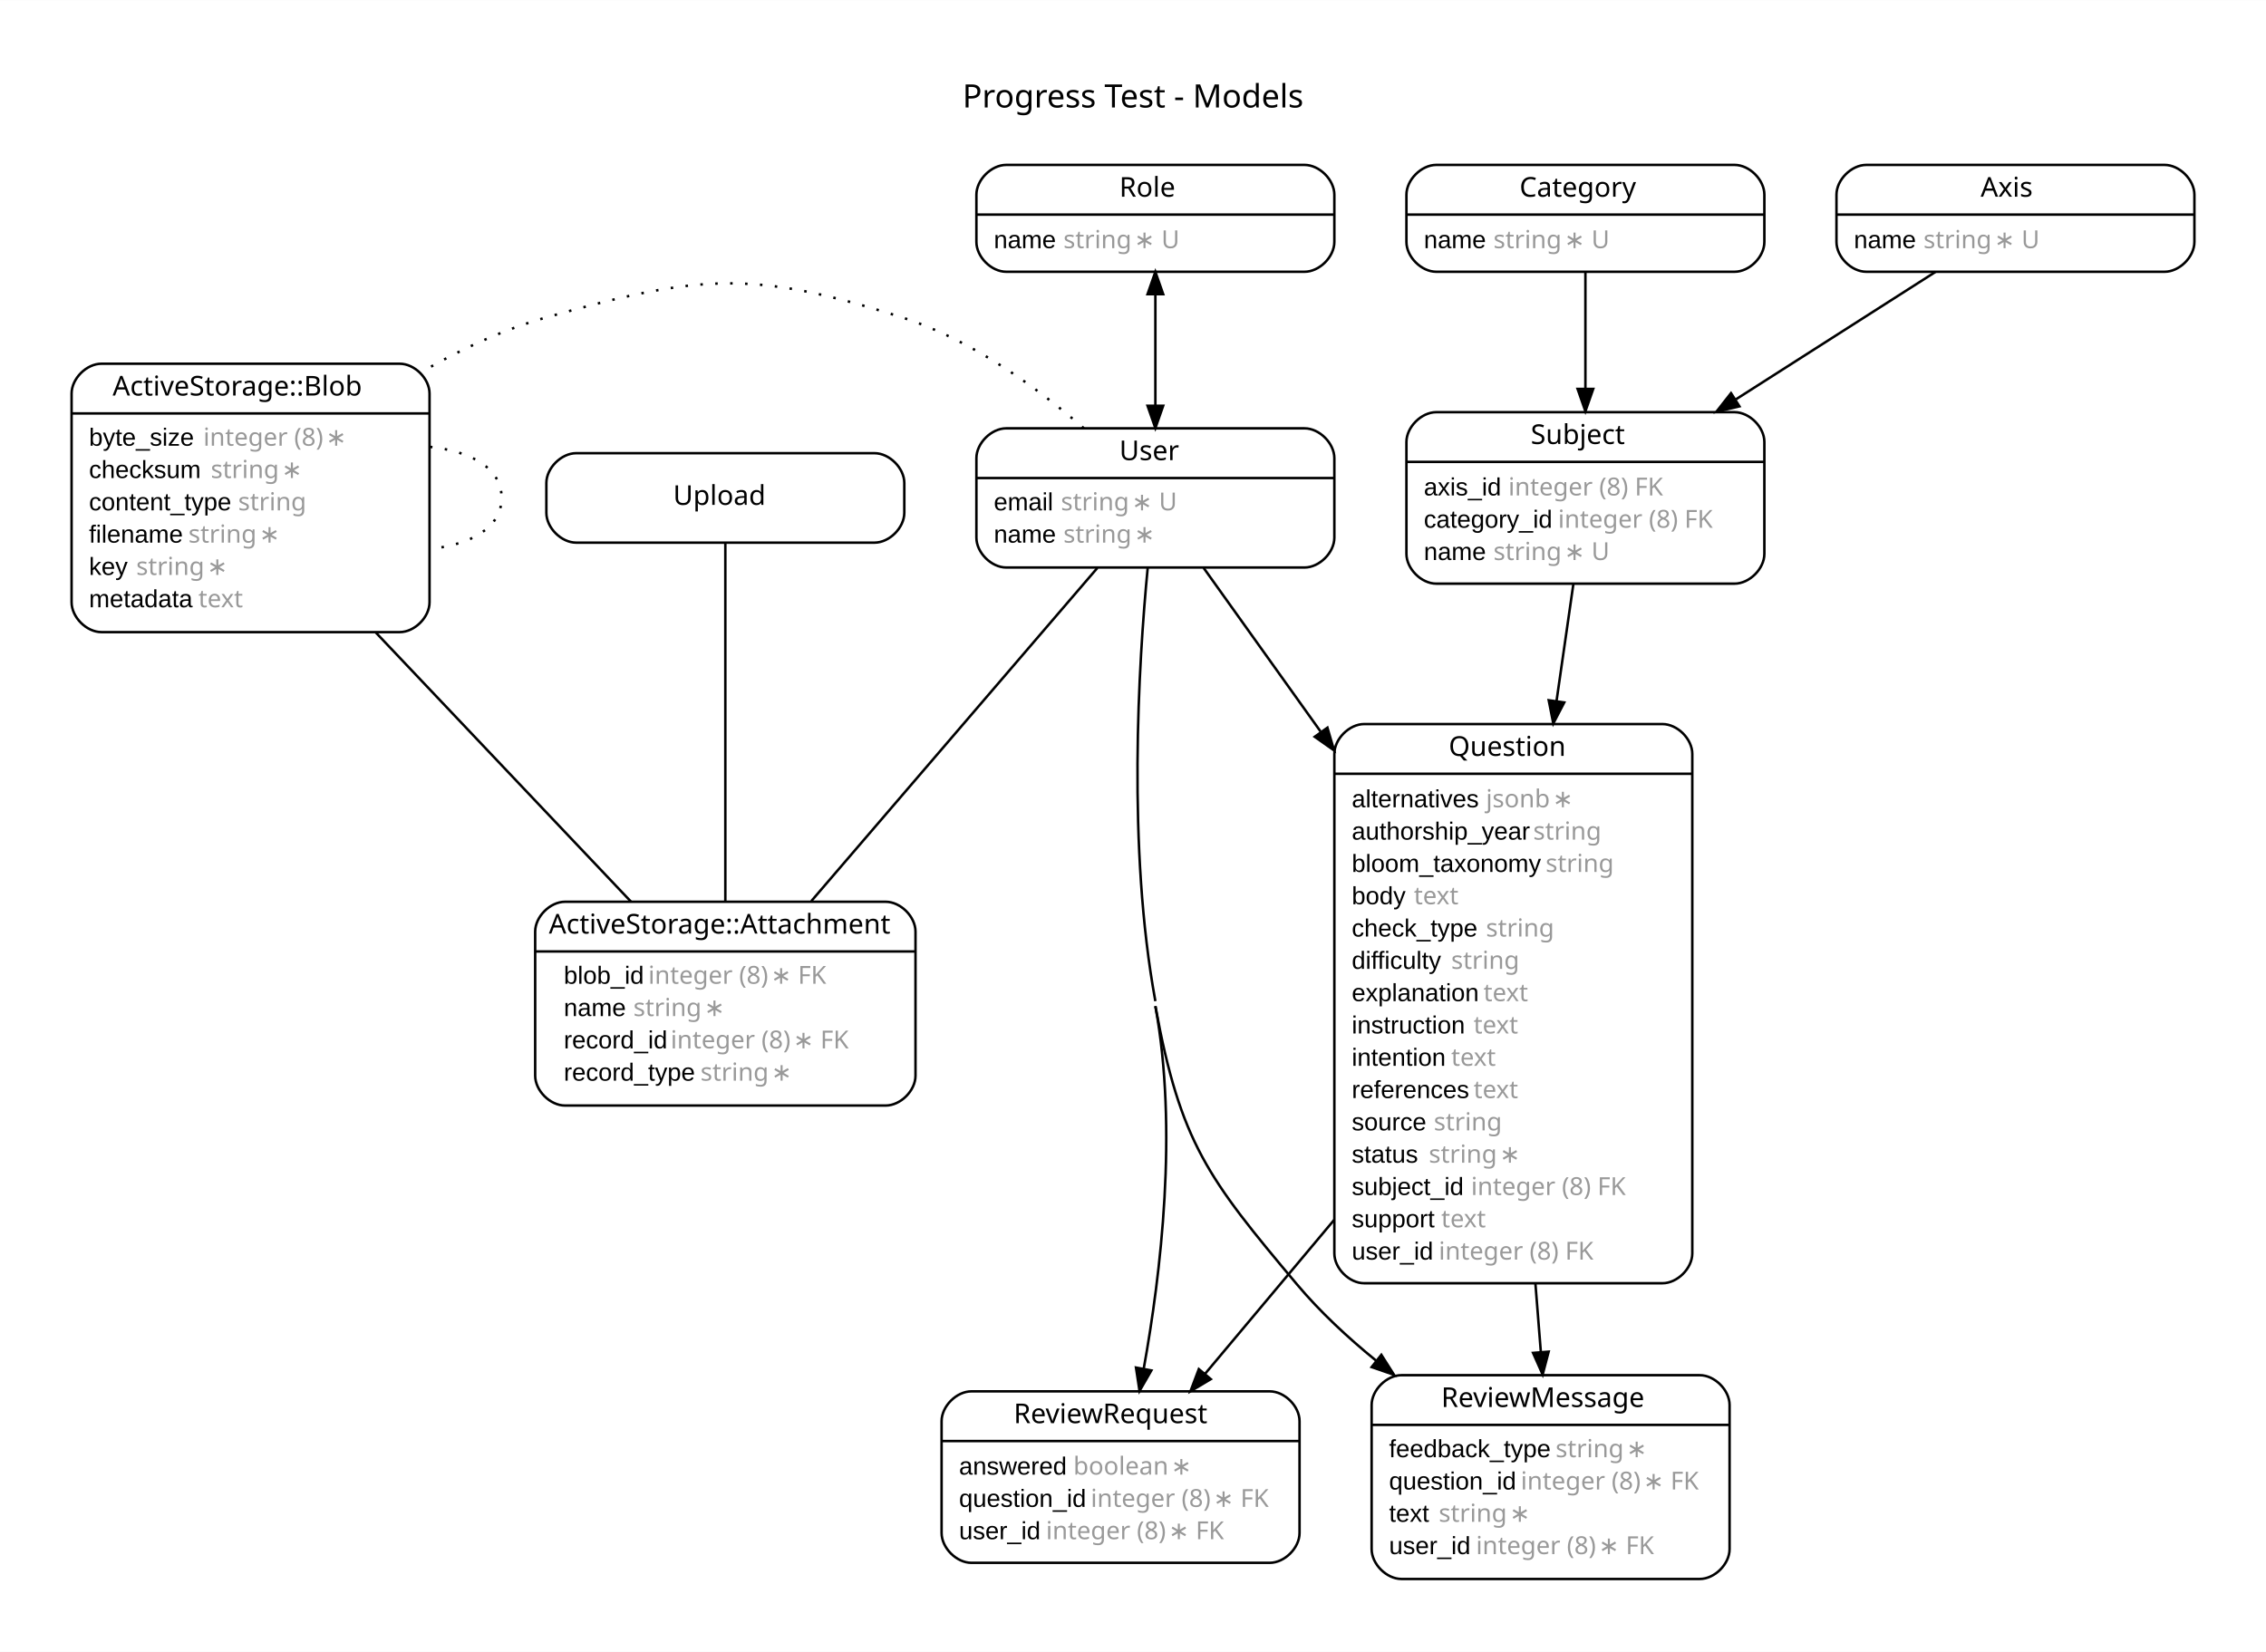
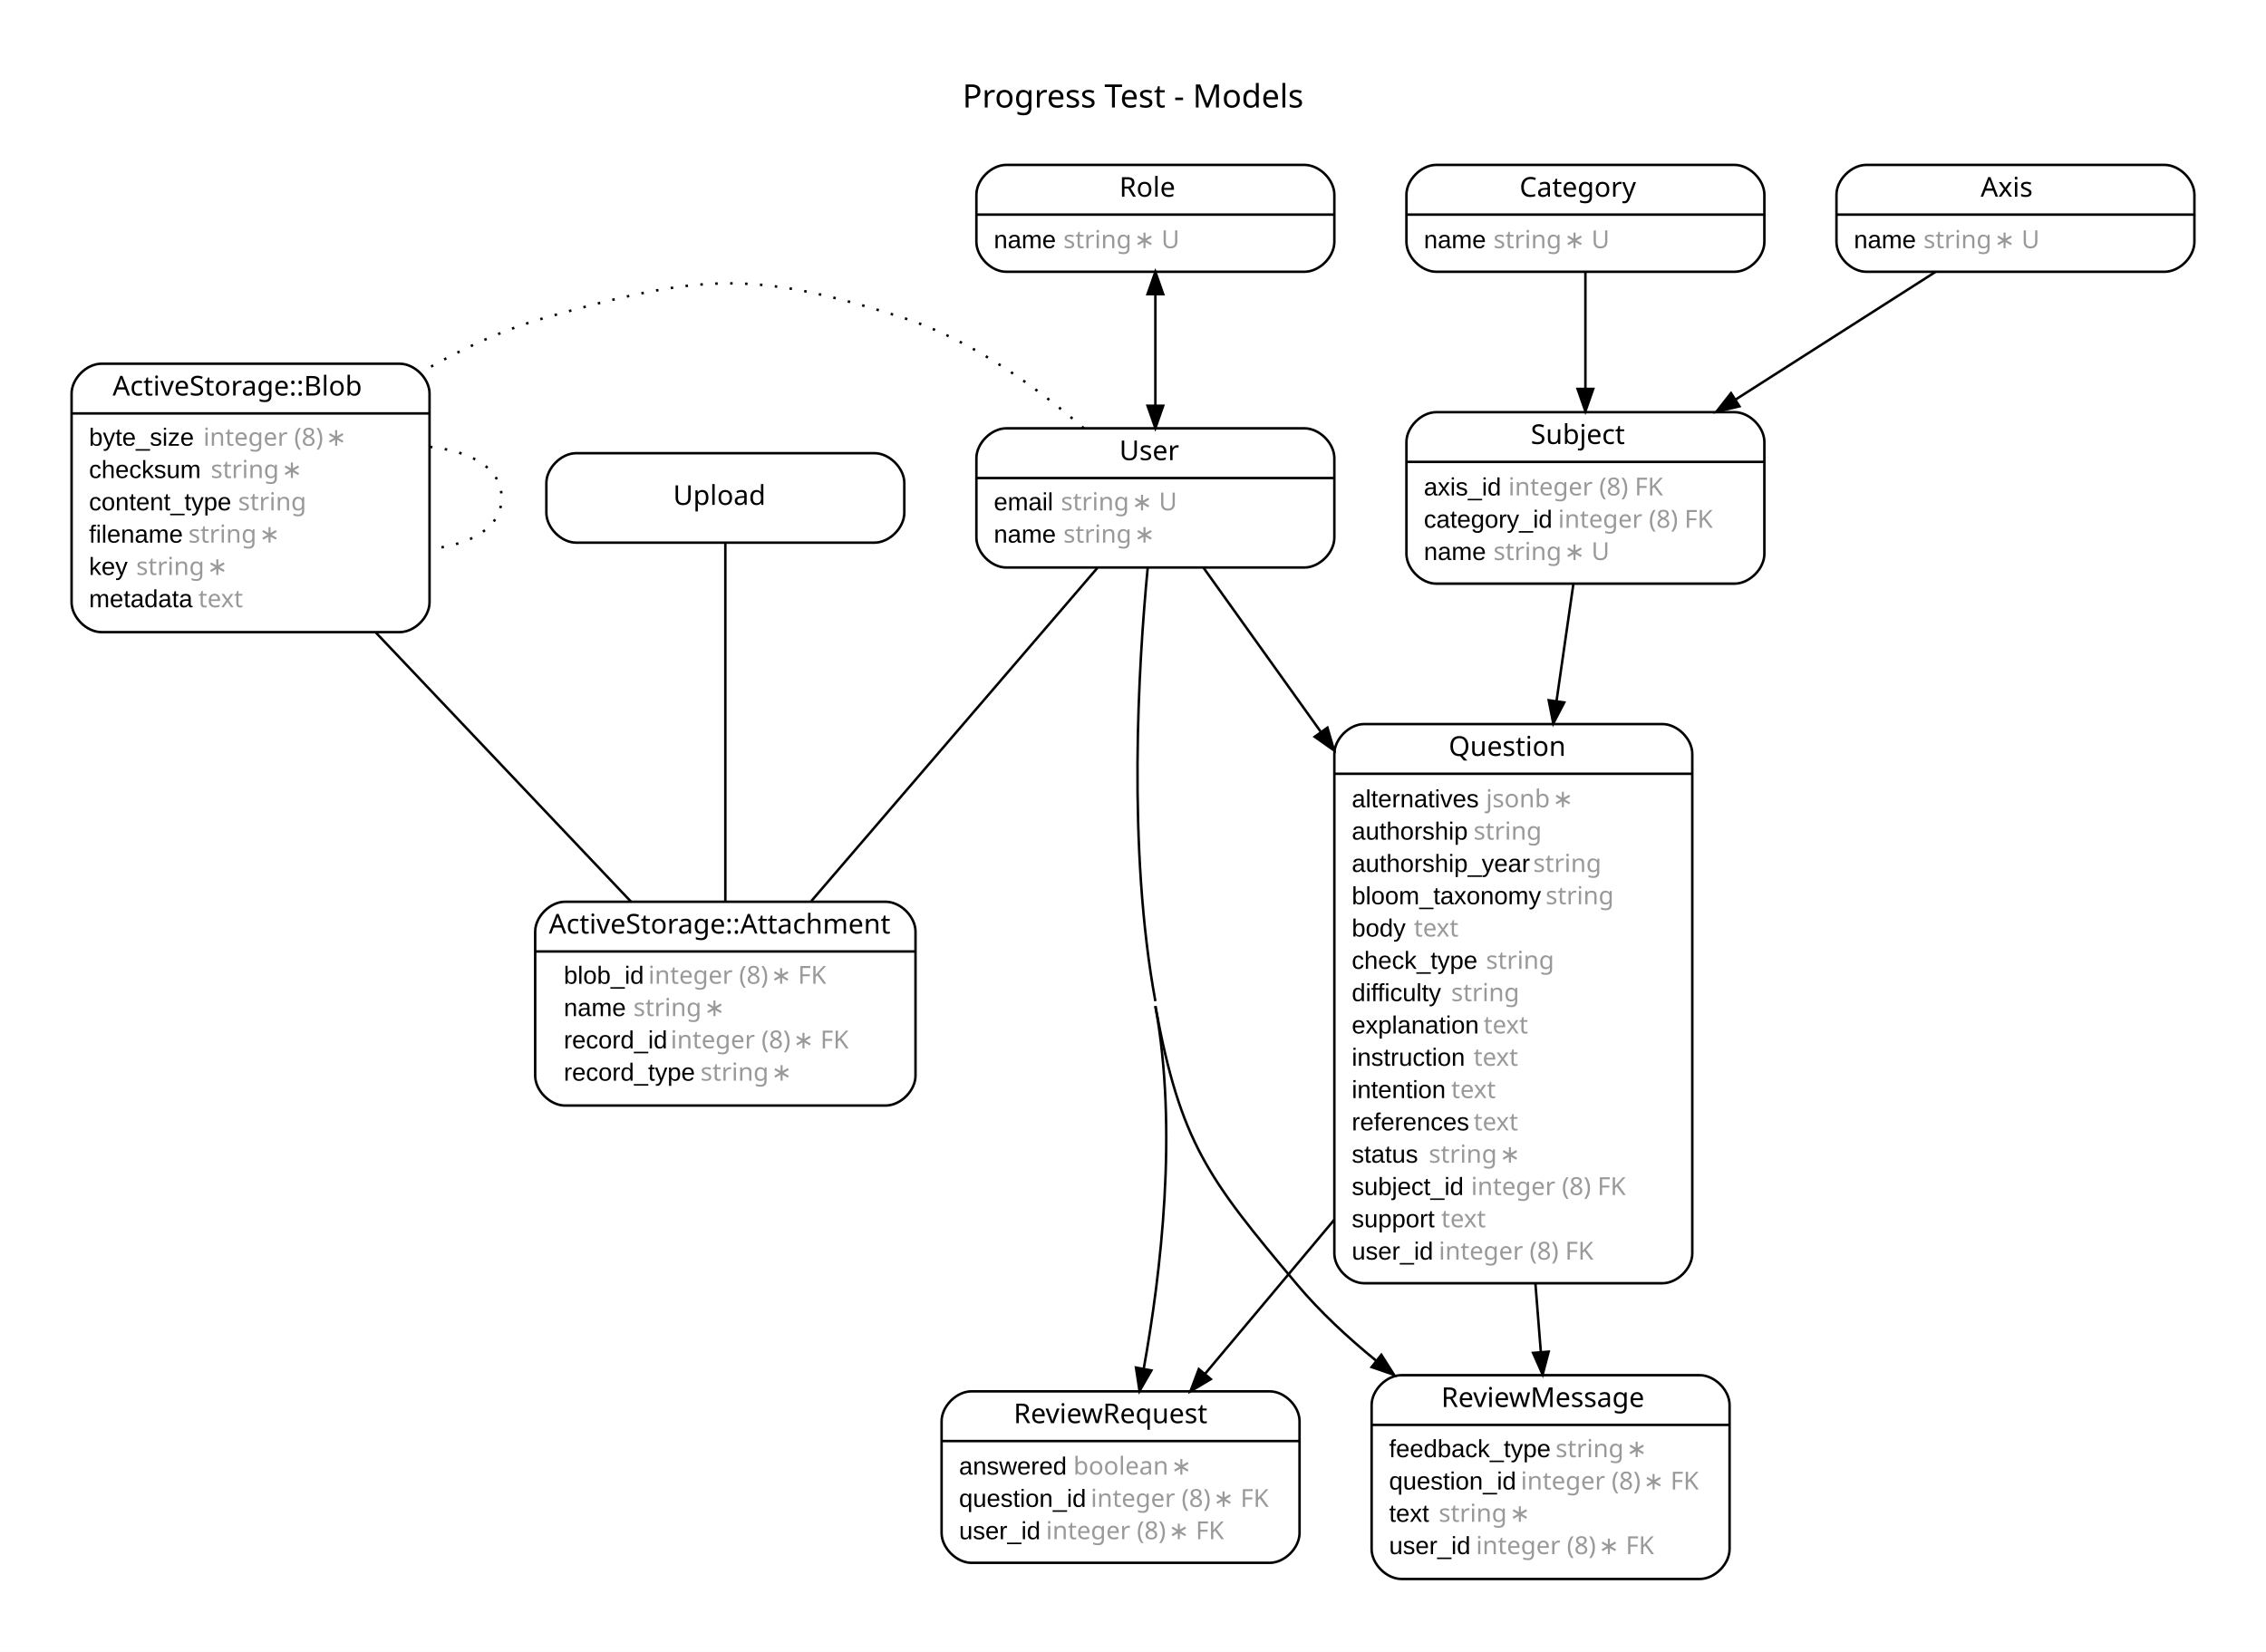
<svg xmlns="http://www.w3.org/2000/svg" width="912pt" height="665pt" viewBox="0.00 0.00 911.60 664.60">
  <g id="graph0" class="graph" transform="scale(1 1) rotate(0) translate(28.8 635.8)">
    <polygon fill="white" stroke="transparent" points="-28.8,28.8 -28.8,-635.8 882.8,-635.8 882.8,28.8 -28.8,28.8" />
    <text text-anchor="middle" x="427" y="-592.6" font-family="Arial Bold" font-size="13.00">Progress Test - Models</text>
    <g id="node1" class="node">
      <path fill="none" stroke="black" d="M198.5,-191C198.5,-191 327.5,-191 327.5,-191 333.5,-191 339.5,-197 339.5,-203 339.5,-203 339.5,-261 339.5,-261 339.5,-267 333.5,-273 327.5,-273 327.5,-273 198.5,-273 198.5,-273 192.5,-273 186.5,-267 186.5,-261 186.5,-261 186.5,-203 186.5,-203 186.5,-197 192.5,-191 198.5,-191" />
      <text text-anchor="start" x="192" y="-260.2" font-family="Arial Bold" font-size="11.00">ActiveStorage::Attachment</text>
      <polyline fill="none" stroke="black" points="186.5,-253 339.5,-253 " />
      <text text-anchor="start" x="198" y="-240" font-family="Arial" font-size="10.00">blob_id </text>
      <text text-anchor="start" x="232" y="-240" font-family="Arial Italic" font-size="10.00" fill="#999999">integer (8) ∗ FK</text>
      <text text-anchor="start" x="198" y="-227" font-family="Arial" font-size="10.00">name </text>
      <text text-anchor="start" x="226" y="-227" font-family="Arial Italic" font-size="10.00" fill="#999999">string ∗</text>
      <text text-anchor="start" x="198" y="-214" font-family="Arial" font-size="10.00">record_id </text>
      <text text-anchor="start" x="241" y="-214" font-family="Arial Italic" font-size="10.00" fill="#999999">integer (8) ∗ FK</text>
      <text text-anchor="start" x="198" y="-201" font-family="Arial" font-size="10.00">record_type </text>
      <text text-anchor="start" x="253" y="-201" font-family="Arial Italic" font-size="10.00" fill="#999999">string ∗</text>
    </g>
    <g id="node2" class="node">
      <path fill="none" stroke="black" d="M12,-381.5C12,-381.5 132,-381.5 132,-381.5 138,-381.5 144,-387.5 144,-393.5 144,-393.5 144,-477.5 144,-477.5 144,-483.5 138,-489.5 132,-489.5 132,-489.5 12,-489.5 12,-489.5 6,-489.5 0,-483.5 0,-477.5 0,-477.5 0,-393.5 0,-393.5 0,-387.5 6,-381.5 12,-381.5" />
      <text text-anchor="start" x="16.5" y="-476.7" font-family="Arial Bold" font-size="11.00">ActiveStorage::Blob</text>
      <polyline fill="none" stroke="black" points="0,-469.5 144,-469.5 " />
      <text text-anchor="start" x="7" y="-456.5" font-family="Arial" font-size="10.00">byte_size </text>
      <text text-anchor="start" x="53" y="-456.5" font-family="Arial Italic" font-size="10.00" fill="#999999">integer (8) ∗</text>
      <text text-anchor="start" x="7" y="-443.5" font-family="Arial" font-size="10.00">checksum </text>
      <text text-anchor="start" x="56" y="-443.5" font-family="Arial Italic" font-size="10.00" fill="#999999">string ∗</text>
      <text text-anchor="start" x="7" y="-430.5" font-family="Arial" font-size="10.00">content_type </text>
      <text text-anchor="start" x="67" y="-430.5" font-family="Arial Italic" font-size="10.00" fill="#999999">string</text>
      <text text-anchor="start" x="7" y="-417.5" font-family="Arial" font-size="10.00">filename </text>
      <text text-anchor="start" x="47" y="-417.5" font-family="Arial Italic" font-size="10.00" fill="#999999">string ∗</text>
      <text text-anchor="start" x="7" y="-404.5" font-family="Arial" font-size="10.00">key </text>
      <text text-anchor="start" x="26" y="-404.5" font-family="Arial Italic" font-size="10.00" fill="#999999">string ∗</text>
      <text text-anchor="start" x="7" y="-391.5" font-family="Arial" font-size="10.00">metadata </text>
      <text text-anchor="start" x="51" y="-391.5" font-family="Arial Italic" font-size="10.00" fill="#999999">text</text>
    </g>
    <g id="edge5" class="edge">
      <path fill="none" stroke="black" d="M122.43,-381.29C154.59,-347.36 195.61,-304.1 225.02,-273.07" />
    </g>
    <g id="edge15" class="edge">
      <path fill="none" stroke="black" stroke-dasharray="1,5" d="M144.18,-456.04C160.79,-454.27 173,-447.42 173,-435.5 173,-423.58 160.79,-416.73 144.18,-414.96" />
    </g>
    <g id="node3" class="node">
      <path fill="none" stroke="black" d="M722,-526.5C722,-526.5 842,-526.5 842,-526.5 848,-526.5 854,-532.5 854,-538.5 854,-538.5 854,-557.5 854,-557.5 854,-563.5 848,-569.5 842,-569.5 842,-569.5 722,-569.5 722,-569.5 716,-569.5 710,-563.5 710,-557.5 710,-557.5 710,-538.5 710,-538.5 710,-532.5 716,-526.5 722,-526.5" />
      <text text-anchor="start" x="768" y="-556.7" font-family="Arial Bold" font-size="11.00">Axis</text>
      <polyline fill="none" stroke="black" points="710,-549.5 854,-549.5 " />
      <text text-anchor="start" x="717" y="-536" font-family="Arial" font-size="10.00">name </text>
      <text text-anchor="start" x="745" y="-536" font-family="Arial Italic" font-size="10.00" fill="#999999">string ∗ U</text>
    </g>
    <g id="node9" class="node">
      <path fill="none" stroke="black" d="M549,-401C549,-401 669,-401 669,-401 675,-401 681,-407 681,-413 681,-413 681,-458 681,-458 681,-464 675,-470 669,-470 669,-470 549,-470 549,-470 543,-470 537,-464 537,-458 537,-458 537,-413 537,-413 537,-407 543,-401 549,-401" />
      <text text-anchor="start" x="587" y="-457.2" font-family="Arial Bold" font-size="11.00">Subject</text>
      <polyline fill="none" stroke="black" points="537,-450 681,-450 " />
      <text text-anchor="start" x="544" y="-436.5" font-family="Arial" font-size="10.00">axis_id </text>
      <text text-anchor="start" x="578" y="-436.5" font-family="Arial Italic" font-size="10.00" fill="#999999">integer (8) FK</text>
      <text text-anchor="start" x="544" y="-423.5" font-family="Arial" font-size="10.00">category_id </text>
      <text text-anchor="start" x="598" y="-423.5" font-family="Arial Italic" font-size="10.00" fill="#999999">integer (8) FK</text>
      <text text-anchor="start" x="544" y="-410.5" font-family="Arial" font-size="10.00">name </text>
      <text text-anchor="start" x="572" y="-410.5" font-family="Arial Italic" font-size="10.00" fill="#999999">string ∗ U</text>
    </g>
    <g id="edge9" class="edge">
      <path fill="none" stroke="black" d="M749.87,-526.47C727.36,-512.1 696.61,-492.46 669.58,-475.19" />
      <polygon fill="black" stroke="black" points="670.97,-472.35 661.69,-470.16 667.58,-477.66 670.97,-472.35" />
    </g>
    <g id="node4" class="node">
      <path fill="none" stroke="black" d="M549,-526.5C549,-526.5 669,-526.5 669,-526.5 675,-526.5 681,-532.5 681,-538.5 681,-538.5 681,-557.5 681,-557.5 681,-563.5 675,-569.5 669,-569.5 669,-569.5 549,-569.5 549,-569.5 543,-569.5 537,-563.5 537,-557.5 537,-557.5 537,-538.5 537,-538.5 537,-532.5 543,-526.5 549,-526.5" />
      <text text-anchor="start" x="582.5" y="-556.7" font-family="Arial Bold" font-size="11.00">Category</text>
      <polyline fill="none" stroke="black" points="537,-549.5 681,-549.5 " />
      <text text-anchor="start" x="544" y="-536" font-family="Arial" font-size="10.00">name </text>
      <text text-anchor="start" x="572" y="-536" font-family="Arial Italic" font-size="10.00" fill="#999999">string ∗ U</text>
    </g>
    <g id="edge1" class="edge">
      <path fill="none" stroke="black" d="M609,-526.47C609,-513.33 609,-495.77 609,-479.65" />
      <polygon fill="black" stroke="black" points="612.15,-479.37 609,-470.37 605.85,-479.37 612.15,-479.37" />
    </g>
    <g id="node5" class="node">
      <path fill="none" stroke="black" d="M520,-119.5C520,-119.5 640,-119.5 640,-119.5 646,-119.5 652,-125.5 652,-131.5 652,-131.5 652,-332.5 652,-332.5 652,-338.5 646,-344.5 640,-344.5 640,-344.5 520,-344.5 520,-344.5 514,-344.5 508,-338.5 508,-332.5 508,-332.5 508,-131.5 508,-131.5 508,-125.5 514,-119.5 520,-119.5" />
      <text text-anchor="start" x="554" y="-331.7" font-family="Arial Bold" font-size="11.00">Question</text>
      <polyline fill="none" stroke="black" points="508,-324.5 652,-324.5 " />
      <text text-anchor="start" x="515" y="-311" font-family="Arial" font-size="10.00">alternatives </text>
      <text text-anchor="start" x="569" y="-311" font-family="Arial Italic" font-size="10.00" fill="#999999">jsonb ∗</text>
-       <text text-anchor="start" x="515" y="-298" font-family="Arial" font-size="10.00">authorship_year </text>
-       <text text-anchor="start" x="588" y="-298" font-family="Arial Italic" font-size="10.00" fill="#999999">string</text>
-       <text text-anchor="start" x="515" y="-285" font-family="Arial" font-size="10.00">bloom_taxonomy </text>
-       <text text-anchor="start" x="593" y="-285" font-family="Arial Italic" font-size="10.00" fill="#999999">string</text>
-       <text text-anchor="start" x="515" y="-272" font-family="Arial" font-size="10.00">body </text>
-       <text text-anchor="start" x="540" y="-272" font-family="Arial Italic" font-size="10.00" fill="#999999">text</text>
-       <text text-anchor="start" x="515" y="-259" font-family="Arial" font-size="10.00">check_type </text>
-       <text text-anchor="start" x="569" y="-259" font-family="Arial Italic" font-size="10.00" fill="#999999">string</text>
-       <text text-anchor="start" x="515" y="-246" font-family="Arial" font-size="10.00">difficulty </text>
-       <text text-anchor="start" x="555" y="-246" font-family="Arial Italic" font-size="10.00" fill="#999999">string</text>
-       <text text-anchor="start" x="515" y="-233" font-family="Arial" font-size="10.00">explanation </text>
-       <text text-anchor="start" x="568" y="-233" font-family="Arial Italic" font-size="10.00" fill="#999999">text</text>
-       <text text-anchor="start" x="515" y="-220" font-family="Arial" font-size="10.00">instruction </text>
-       <text text-anchor="start" x="564" y="-220" font-family="Arial Italic" font-size="10.00" fill="#999999">text</text>
-       <text text-anchor="start" x="515" y="-207" font-family="Arial" font-size="10.00">intention </text>
-       <text text-anchor="start" x="555" y="-207" font-family="Arial Italic" font-size="10.00" fill="#999999">text</text>
-       <text text-anchor="start" x="515" y="-194" font-family="Arial" font-size="10.00">references </text>
-       <text text-anchor="start" x="564" y="-194" font-family="Arial Italic" font-size="10.00" fill="#999999">text</text>
-       <text text-anchor="start" x="515" y="-181" font-family="Arial" font-size="10.00">source </text>
-       <text text-anchor="start" x="548" y="-181" font-family="Arial Italic" font-size="10.00" fill="#999999">string</text>
+       <text text-anchor="start" x="515" y="-298" font-family="Arial" font-size="10.00">authorship </text>
+       <text text-anchor="start" x="564" y="-298" font-family="Arial Italic" font-size="10.00" fill="#999999">string</text>
+       <text text-anchor="start" x="515" y="-285" font-family="Arial" font-size="10.00">authorship_year </text>
+       <text text-anchor="start" x="588" y="-285" font-family="Arial Italic" font-size="10.00" fill="#999999">string</text>
+       <text text-anchor="start" x="515" y="-272" font-family="Arial" font-size="10.00">bloom_taxonomy </text>
+       <text text-anchor="start" x="593" y="-272" font-family="Arial Italic" font-size="10.00" fill="#999999">string</text>
+       <text text-anchor="start" x="515" y="-259" font-family="Arial" font-size="10.00">body </text>
+       <text text-anchor="start" x="540" y="-259" font-family="Arial Italic" font-size="10.00" fill="#999999">text</text>
+       <text text-anchor="start" x="515" y="-246" font-family="Arial" font-size="10.00">check_type </text>
+       <text text-anchor="start" x="569" y="-246" font-family="Arial Italic" font-size="10.00" fill="#999999">string</text>
+       <text text-anchor="start" x="515" y="-233" font-family="Arial" font-size="10.00">difficulty </text>
+       <text text-anchor="start" x="555" y="-233" font-family="Arial Italic" font-size="10.00" fill="#999999">string</text>
+       <text text-anchor="start" x="515" y="-220" font-family="Arial" font-size="10.00">explanation </text>
+       <text text-anchor="start" x="568" y="-220" font-family="Arial Italic" font-size="10.00" fill="#999999">text</text>
+       <text text-anchor="start" x="515" y="-207" font-family="Arial" font-size="10.00">instruction </text>
+       <text text-anchor="start" x="564" y="-207" font-family="Arial Italic" font-size="10.00" fill="#999999">text</text>
+       <text text-anchor="start" x="515" y="-194" font-family="Arial" font-size="10.00">intention </text>
+       <text text-anchor="start" x="555" y="-194" font-family="Arial Italic" font-size="10.00" fill="#999999">text</text>
+       <text text-anchor="start" x="515" y="-181" font-family="Arial" font-size="10.00">references </text>
+       <text text-anchor="start" x="564" y="-181" font-family="Arial Italic" font-size="10.00" fill="#999999">text</text>
      <text text-anchor="start" x="515" y="-168" font-family="Arial" font-size="10.00">status </text>
      <text text-anchor="start" x="546" y="-168" font-family="Arial Italic" font-size="10.00" fill="#999999">string ∗</text>
      <text text-anchor="start" x="515" y="-155" font-family="Arial" font-size="10.00">subject_id </text>
      <text text-anchor="start" x="563" y="-155" font-family="Arial Italic" font-size="10.00" fill="#999999">integer (8) FK</text>
      <text text-anchor="start" x="515" y="-142" font-family="Arial" font-size="10.00">support </text>
      <text text-anchor="start" x="551" y="-142" font-family="Arial Italic" font-size="10.00" fill="#999999">text</text>
      <text text-anchor="start" x="515" y="-129" font-family="Arial" font-size="10.00">user_id </text>
      <text text-anchor="start" x="550" y="-129" font-family="Arial Italic" font-size="10.00" fill="#999999">integer (8) FK</text>
    </g>
    <g id="node6" class="node">
      <path fill="none" stroke="black" d="M535,-0.5C535,-0.5 655,-0.5 655,-0.5 661,-0.5 667,-6.5 667,-12.5 667,-12.5 667,-70.5 667,-70.5 667,-76.5 661,-82.5 655,-82.5 655,-82.5 535,-82.5 535,-82.5 529,-82.5 523,-76.5 523,-70.5 523,-70.5 523,-12.5 523,-12.5 523,-6.5 529,-0.5 535,-0.5" />
      <text text-anchor="start" x="551" y="-69.7" font-family="Arial Bold" font-size="11.00">ReviewMessage</text>
      <polyline fill="none" stroke="black" points="523,-62.5 667,-62.5 " />
      <text text-anchor="start" x="530" y="-49.5" font-family="Arial" font-size="10.00">feedback_type </text>
      <text text-anchor="start" x="597" y="-49.5" font-family="Arial Italic" font-size="10.00" fill="#999999">string ∗</text>
      <text text-anchor="start" x="530" y="-36.5" font-family="Arial" font-size="10.00">question_id </text>
      <text text-anchor="start" x="583" y="-36.5" font-family="Arial Italic" font-size="10.00" fill="#999999">integer (8) ∗ FK</text>
      <text text-anchor="start" x="530" y="-23.5" font-family="Arial" font-size="10.00">text </text>
      <text text-anchor="start" x="550" y="-23.5" font-family="Arial Italic" font-size="10.00" fill="#999999">string ∗</text>
      <text text-anchor="start" x="530" y="-10.5" font-family="Arial" font-size="10.00">user_id </text>
      <text text-anchor="start" x="565" y="-10.5" font-family="Arial Italic" font-size="10.00" fill="#999999">integer (8) ∗ FK</text>
    </g>
    <g id="edge13" class="edge">
      <path fill="none" stroke="black" d="M588.88,-119.44C589.64,-109.87 590.38,-100.54 591.07,-91.87" />
      <polygon fill="black" stroke="black" points="594.22,-91.97 591.8,-82.75 587.94,-91.47 594.22,-91.97" />
    </g>
    <g id="node7" class="node">
      <path fill="none" stroke="black" d="M362,-7C362,-7 482,-7 482,-7 488,-7 494,-13 494,-19 494,-19 494,-64 494,-64 494,-70 488,-76 482,-76 482,-76 362,-76 362,-76 356,-76 350,-70 350,-64 350,-64 350,-19 350,-19 350,-13 356,-7 362,-7" />
      <text text-anchor="start" x="379" y="-63.2" font-family="Arial Bold" font-size="11.00">ReviewRequest</text>
      <polyline fill="none" stroke="black" points="350,-56 494,-56 " />
      <text text-anchor="start" x="357" y="-42.5" font-family="Arial" font-size="10.00">answered </text>
      <text text-anchor="start" x="403" y="-42.5" font-family="Arial Italic" font-size="10.00" fill="#999999">boolean ∗</text>
      <text text-anchor="start" x="357" y="-29.5" font-family="Arial" font-size="10.00">question_id </text>
      <text text-anchor="start" x="410" y="-29.5" font-family="Arial Italic" font-size="10.00" fill="#999999">integer (8) ∗ FK</text>
      <text text-anchor="start" x="357" y="-16.5" font-family="Arial" font-size="10.00">user_id </text>
      <text text-anchor="start" x="392" y="-16.5" font-family="Arial Italic" font-size="10.00" fill="#999999">integer (8) ∗ FK</text>
    </g>
    <g id="edge10" class="edge">
      <path fill="none" stroke="black" d="M507.94,-145.02C489.83,-123.42 471.23,-101.24 455.99,-83.05" />
      <polygon fill="black" stroke="black" points="458.3,-80.91 450.11,-76.03 453.48,-84.95 458.3,-80.91" />
    </g>
    <g id="node8" class="node">
      <path fill="none" stroke="black" d="M376,-526.5C376,-526.5 496,-526.5 496,-526.5 502,-526.5 508,-532.5 508,-538.5 508,-538.5 508,-557.5 508,-557.5 508,-563.5 502,-569.5 496,-569.5 496,-569.5 376,-569.5 376,-569.5 370,-569.5 364,-563.5 364,-557.5 364,-557.5 364,-538.5 364,-538.5 364,-532.5 370,-526.5 376,-526.5" />
      <text text-anchor="start" x="421.5" y="-556.7" font-family="Arial Bold" font-size="11.00">Role</text>
      <polyline fill="none" stroke="black" points="364,-549.5 508,-549.5 " />
      <text text-anchor="start" x="371" y="-536" font-family="Arial" font-size="10.00">name </text>
      <text text-anchor="start" x="399" y="-536" font-family="Arial Italic" font-size="10.00" fill="#999999">string ∗ U</text>
    </g>
    <g id="node11" class="node">
      <path fill="none" stroke="black" d="M376,-407.5C376,-407.5 496,-407.5 496,-407.5 502,-407.5 508,-413.5 508,-419.5 508,-419.5 508,-451.5 508,-451.5 508,-457.5 502,-463.5 496,-463.5 496,-463.5 376,-463.5 376,-463.5 370,-463.5 364,-457.5 364,-451.5 364,-451.5 364,-419.5 364,-419.5 364,-413.5 370,-407.5 376,-407.5" />
      <text text-anchor="start" x="421.5" y="-450.7" font-family="Arial Bold" font-size="11.00">User</text>
      <polyline fill="none" stroke="black" points="364,-443.5 508,-443.5 " />
      <text text-anchor="start" x="371" y="-430.5" font-family="Arial" font-size="10.00">email </text>
      <text text-anchor="start" x="398" y="-430.5" font-family="Arial Italic" font-size="10.00" fill="#999999">string ∗ U</text>
      <text text-anchor="start" x="371" y="-417.5" font-family="Arial" font-size="10.00">name </text>
      <text text-anchor="start" x="399" y="-417.5" font-family="Arial Italic" font-size="10.00" fill="#999999">string ∗</text>
    </g>
    <g id="edge4" class="edge">
      <path fill="none" stroke="black" d="M436,-517.17C436,-503.47 436,-487.11 436,-472.72" />
      <polygon fill="black" stroke="black" points="432.85,-517.47 436,-526.47 439.15,-517.47 432.85,-517.47" />
      <polygon fill="black" stroke="black" points="439.15,-472.59 436,-463.59 432.85,-472.59 439.15,-472.59" />
    </g>
    <g id="edge11" class="edge">
      <path fill="none" stroke="black" d="M604.15,-400.77C602.21,-387.32 599.85,-370.95 597.38,-353.77" />
      <polygon fill="black" stroke="black" points="600.48,-353.19 596.08,-344.73 594.24,-354.08 600.48,-353.19" />
    </g>
    <g id="node10" class="node">
      <path fill="none" stroke="black" d="M203,-417.5C203,-417.5 323,-417.5 323,-417.5 329,-417.5 335,-423.5 335,-429.5 335,-429.5 335,-441.5 335,-441.5 335,-447.5 329,-453.5 323,-453.5 323,-453.5 203,-453.5 203,-453.5 197,-453.5 191,-447.5 191,-441.5 191,-441.5 191,-429.5 191,-429.5 191,-423.5 197,-417.5 203,-417.5" />
      <text text-anchor="start" x="242" y="-432.7" font-family="Arial Bold" font-size="11.00">Upload</text>
    </g>
    <g id="edge6" class="edge">
      <path fill="none" stroke="black" d="M263,-417.32C263,-385.63 263,-317.19 263,-273.21" />
    </g>
    <g id="edge7" class="edge">
      <path fill="none" stroke="black" d="M412.67,-407.32C383.06,-372.84 331.75,-313.08 297.59,-273.28" />
    </g>
    <g id="edge8" class="edge">
      <path fill="none" stroke="black" stroke-dasharray="1,5" d="M407.22,-463.54C388.25,-479.99 361.93,-499.21 334.5,-508 273.55,-527.53 252.1,-525.35 190.5,-508 174.71,-503.55 158.95,-496.35 144.32,-488.18" />
    </g>
    <g id="edge2" class="edge">
      <path fill="none" stroke="black" d="M455.42,-407.32C467.87,-389.9 484.94,-366.02 502.45,-341.52" />
      <polygon fill="black" stroke="black" points="505.22,-343.05 507.89,-333.9 500.1,-339.39 505.22,-343.05" />
    </g>
    <g id="edge14" class="edge">
      <path fill="none" stroke="black" d="M436,-231C446.1,-176.07 457.06,-161.75 493,-119 502.26,-107.99 513.39,-97.63 524.85,-88.31" />
      <polygon fill="black" stroke="black" points="526.91,-90.7 532.02,-82.65 523,-85.76 526.91,-90.7" />
    </g>
    <g id="edge3" class="edge">
      <path fill="none" stroke="black" d="M432.93,-407.49C429.19,-368.56 424.68,-294.59 436,-233" />
      <path fill="none" stroke="black" d="M436,-231C445.12,-181.4 438.24,-123.42 431.29,-85" />
      <polygon fill="black" stroke="black" points="434.39,-84.41 429.63,-76.15 428.2,-85.57 434.39,-84.41" />
    </g>
  </g>
</svg>
